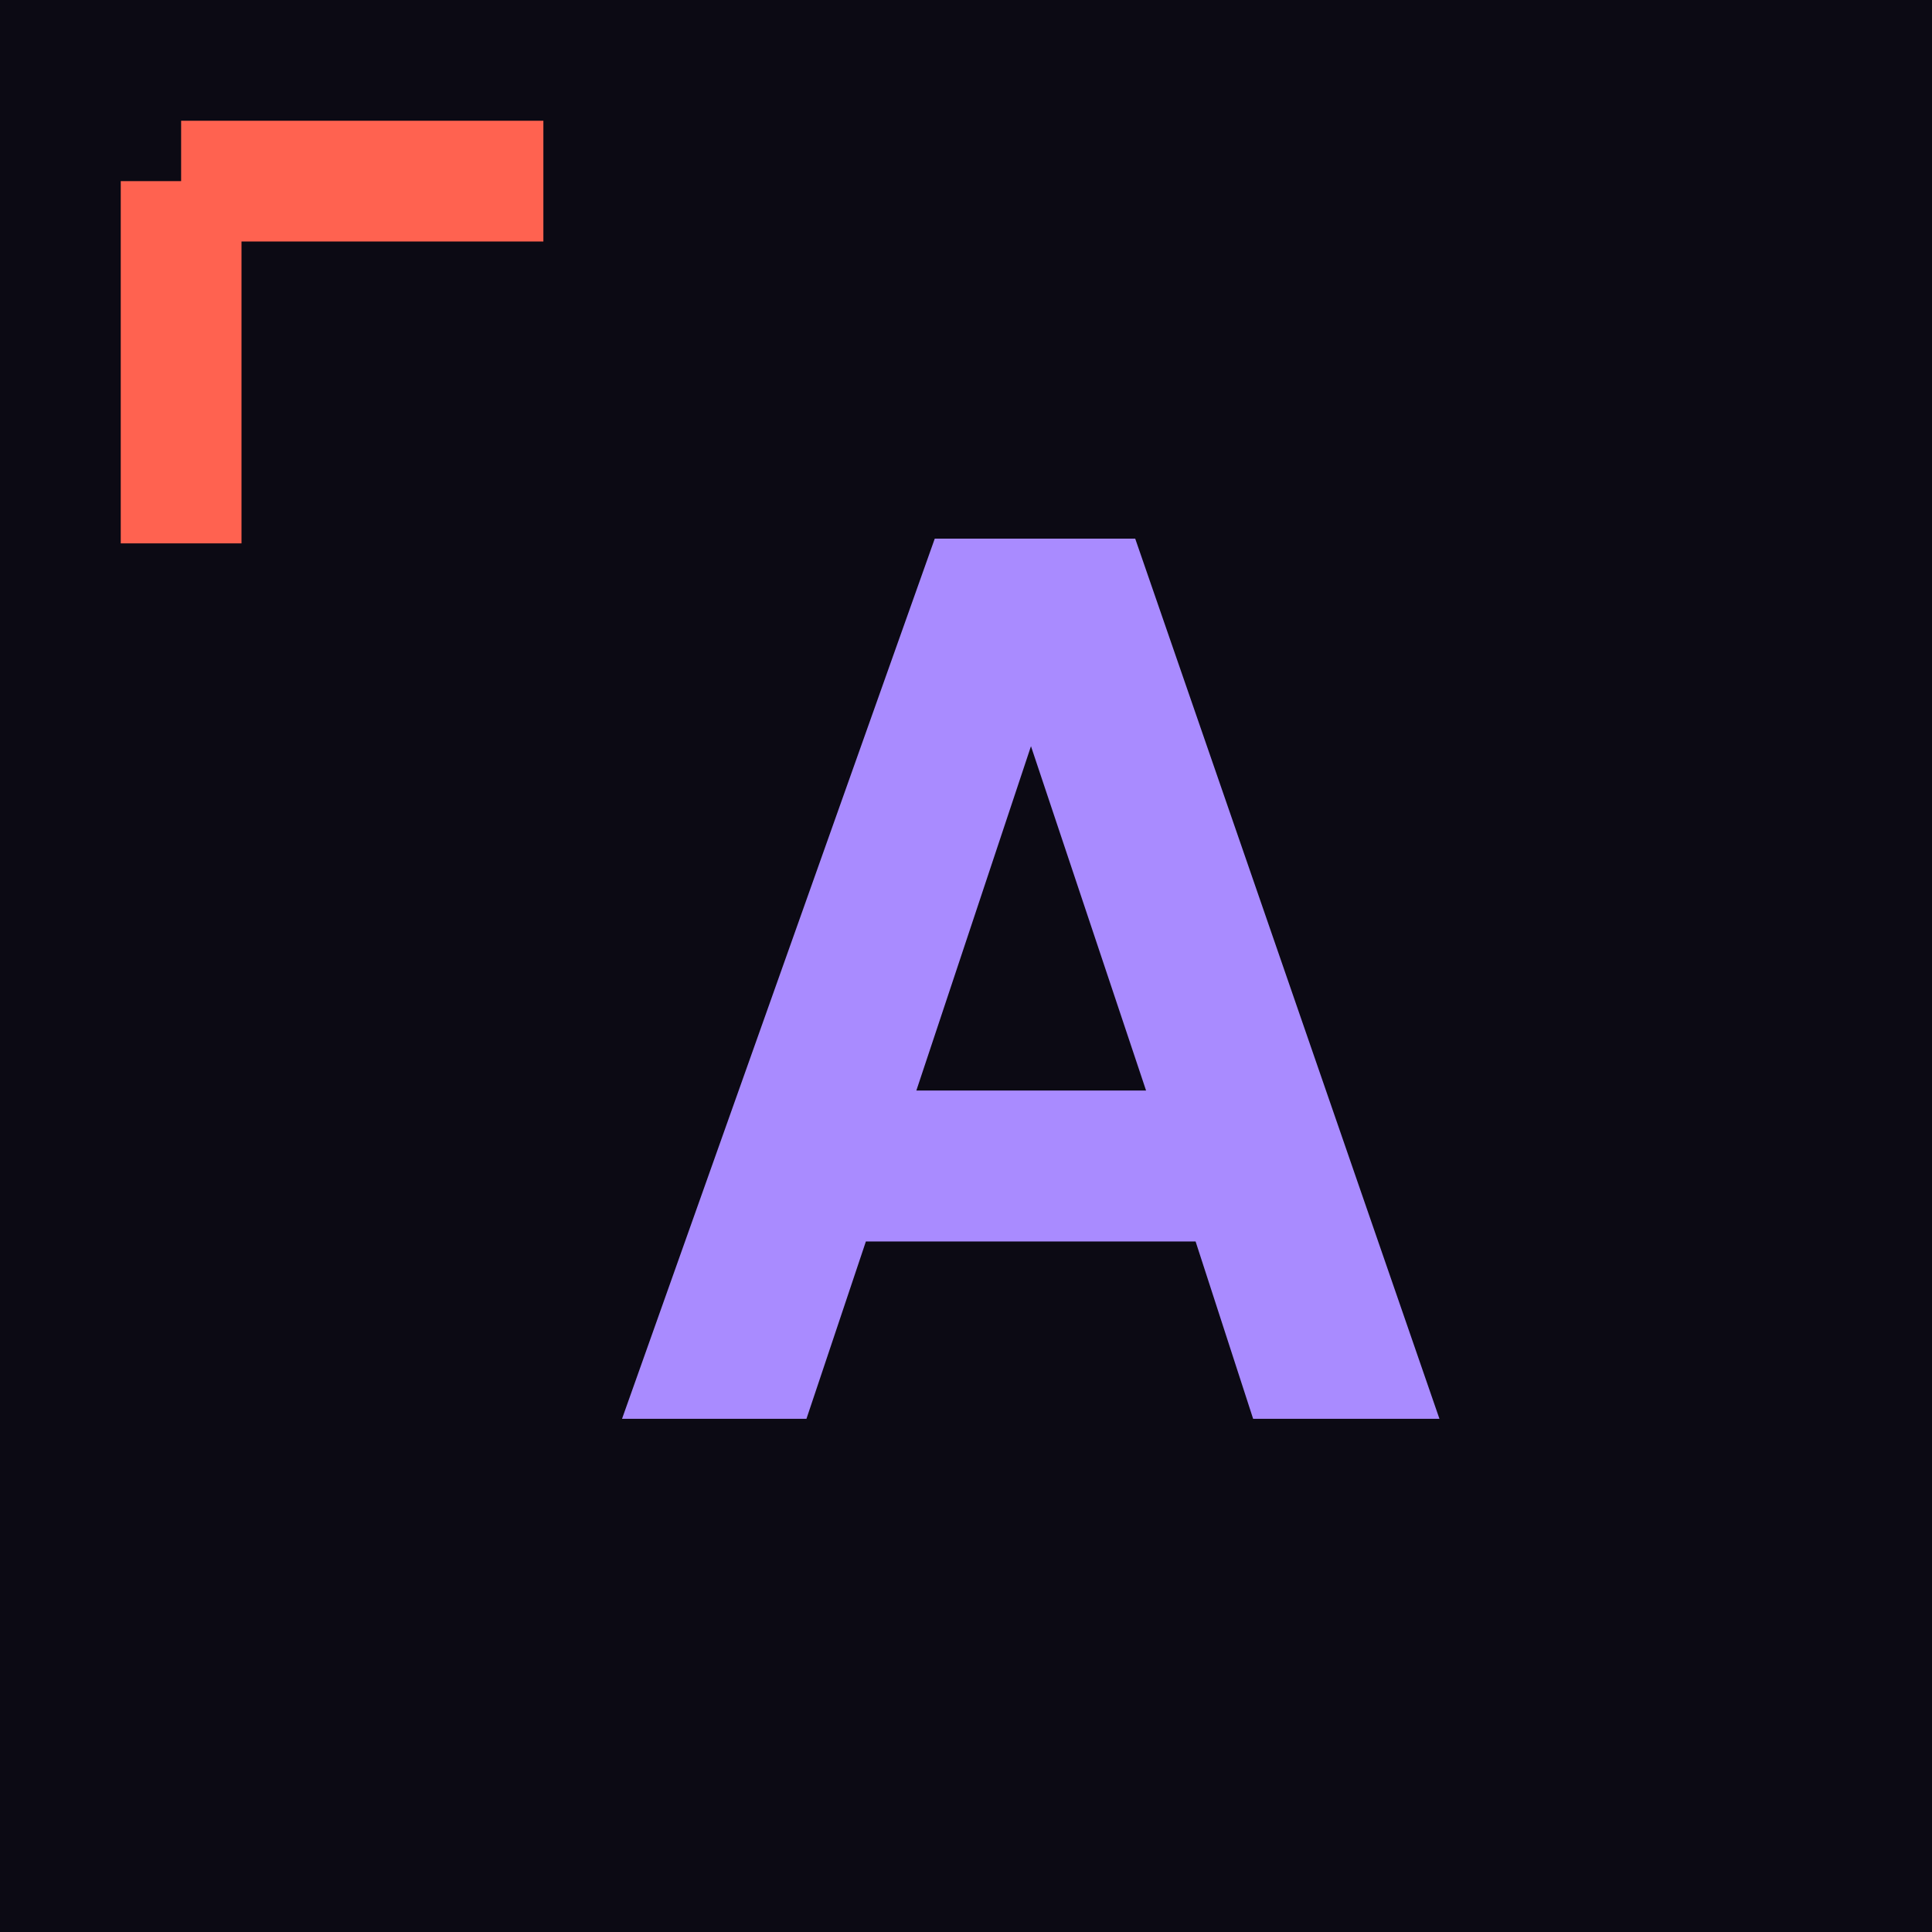
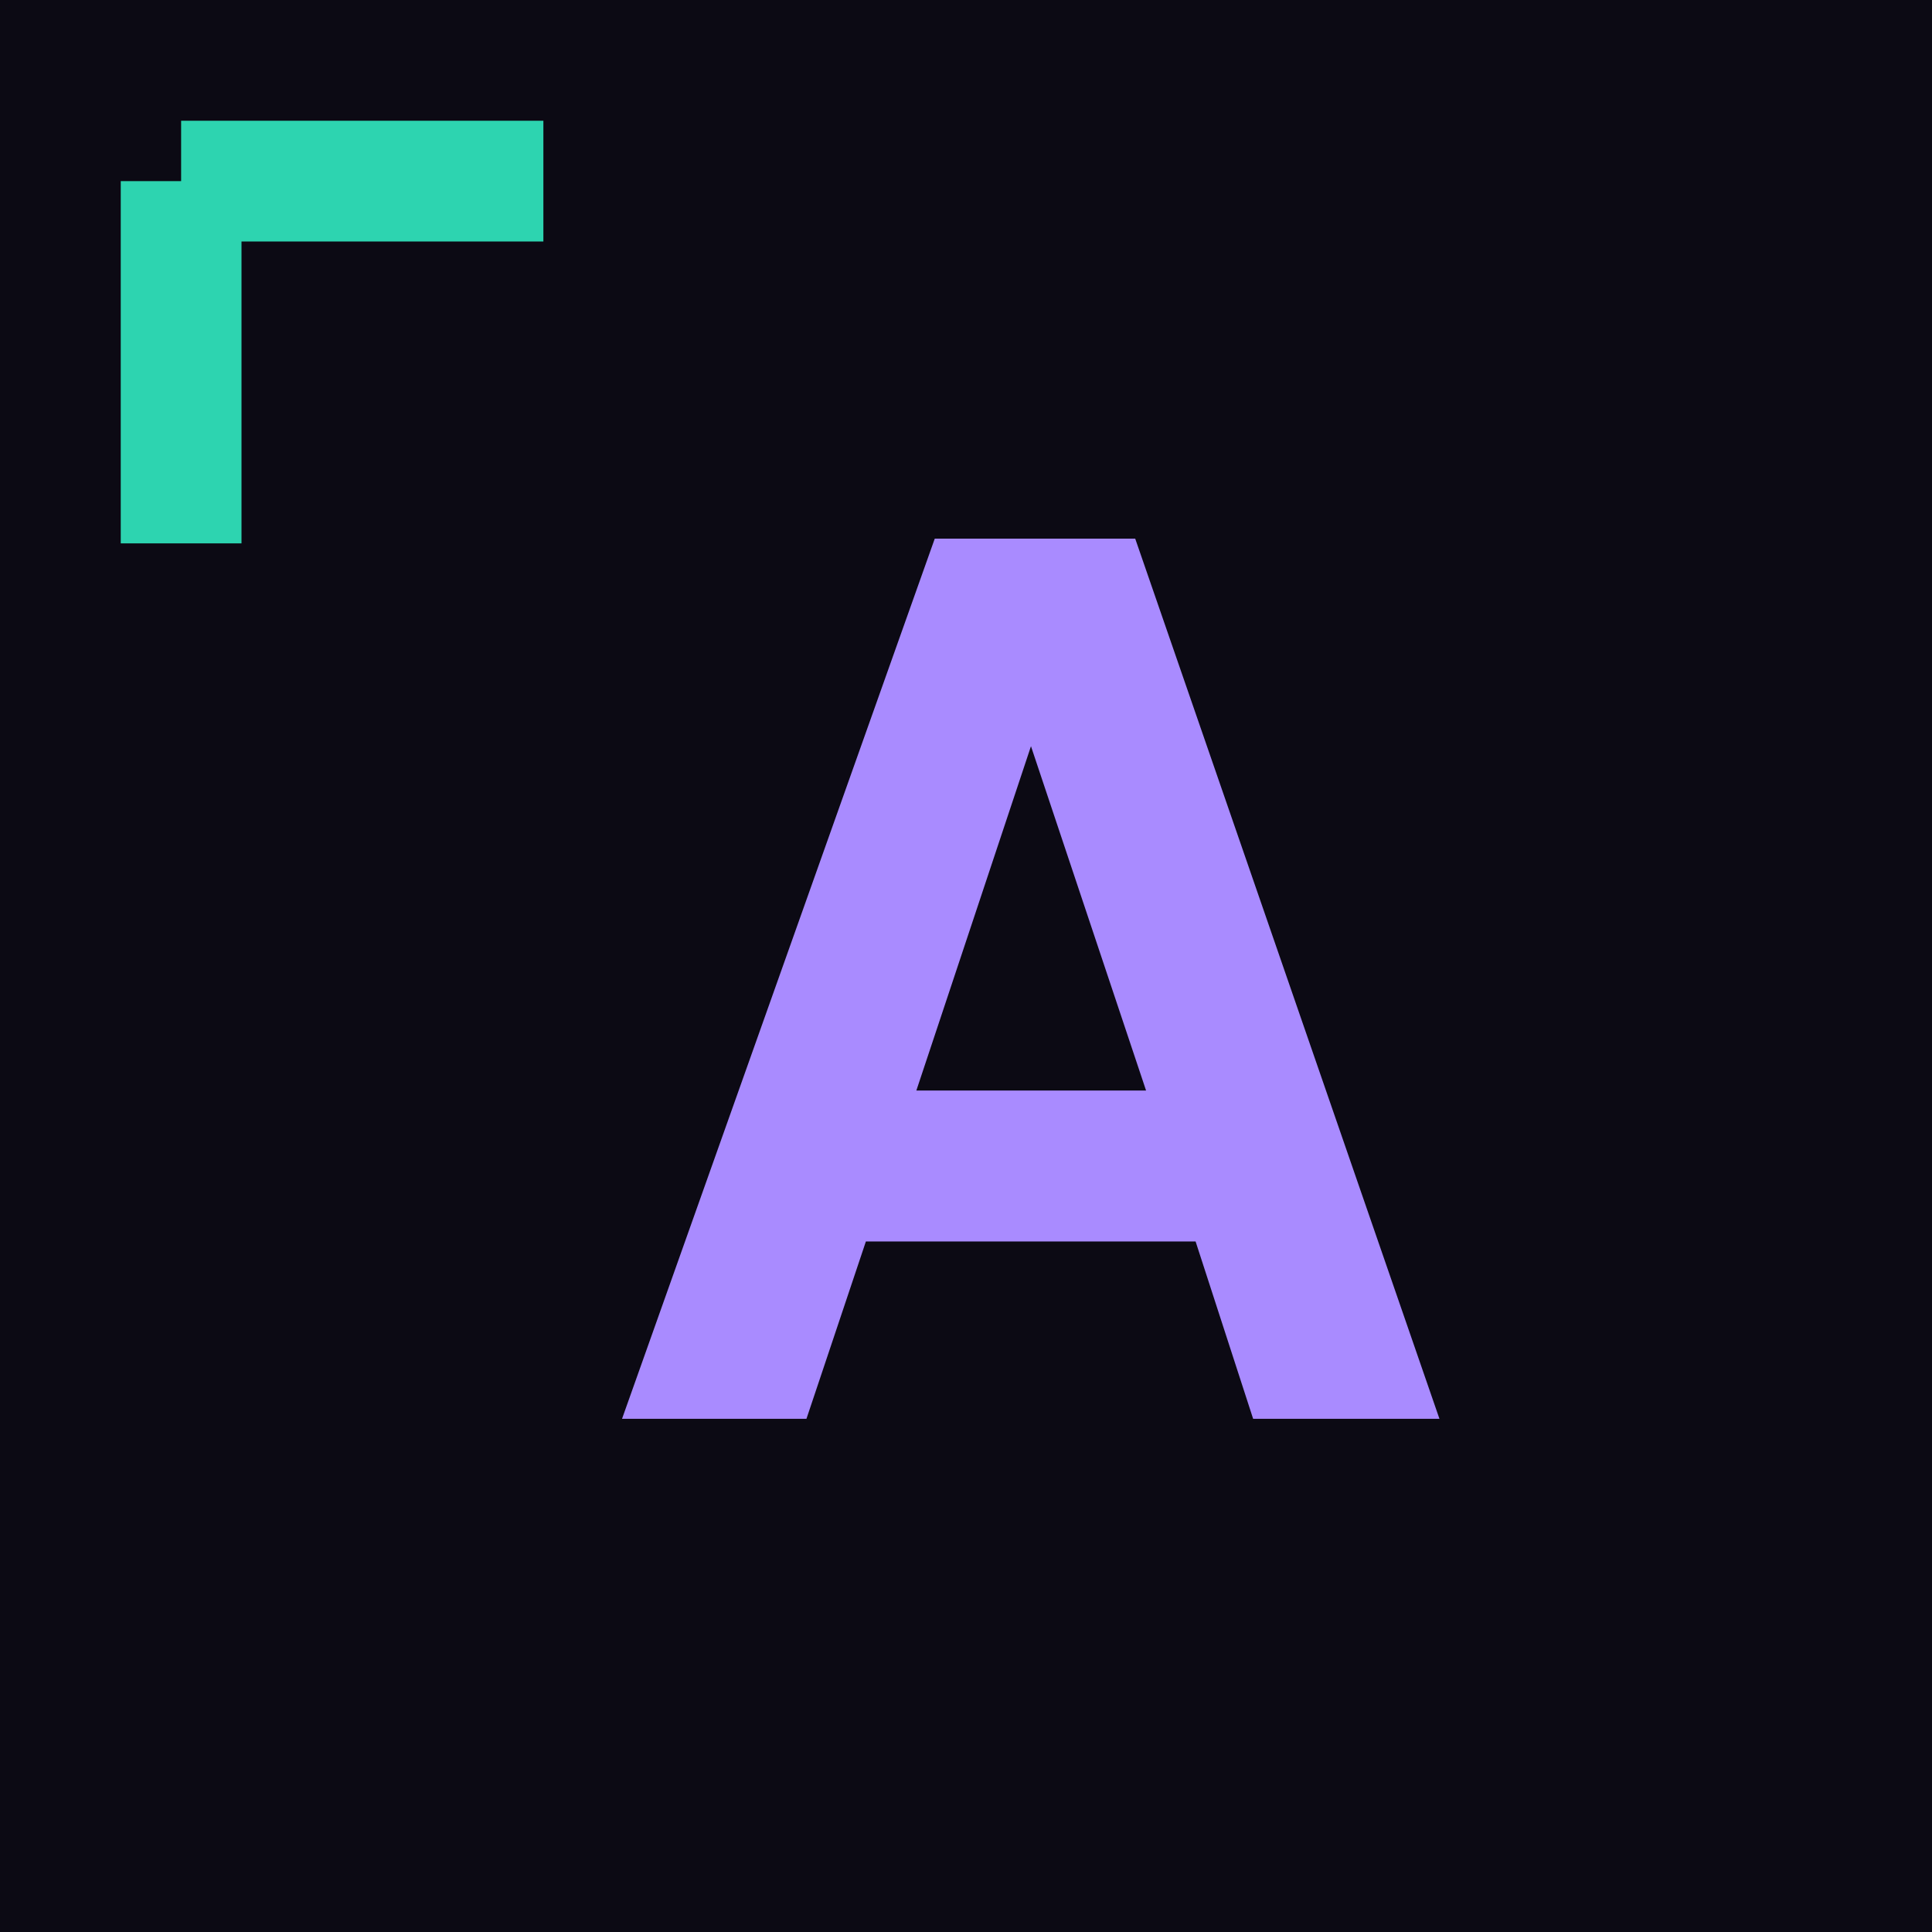
<svg xmlns="http://www.w3.org/2000/svg" viewBox="0 0 64 64">
  <rect width="64" height="64" fill="#0c0a14" />
-   <path d="M6 6h12M6 6v12" stroke="#ff6250" stroke-width="4" fill="none" />
+   <path d="M6 6h12M6 6v12" stroke="#2dd4b0" stroke-width="4" fill="none" />
  <text x="34" y="47" text-anchor="middle" font-family="Helvetica, Arial, sans-serif" font-size="40" font-weight="800" fill="#a98bff">A</text>
</svg>
